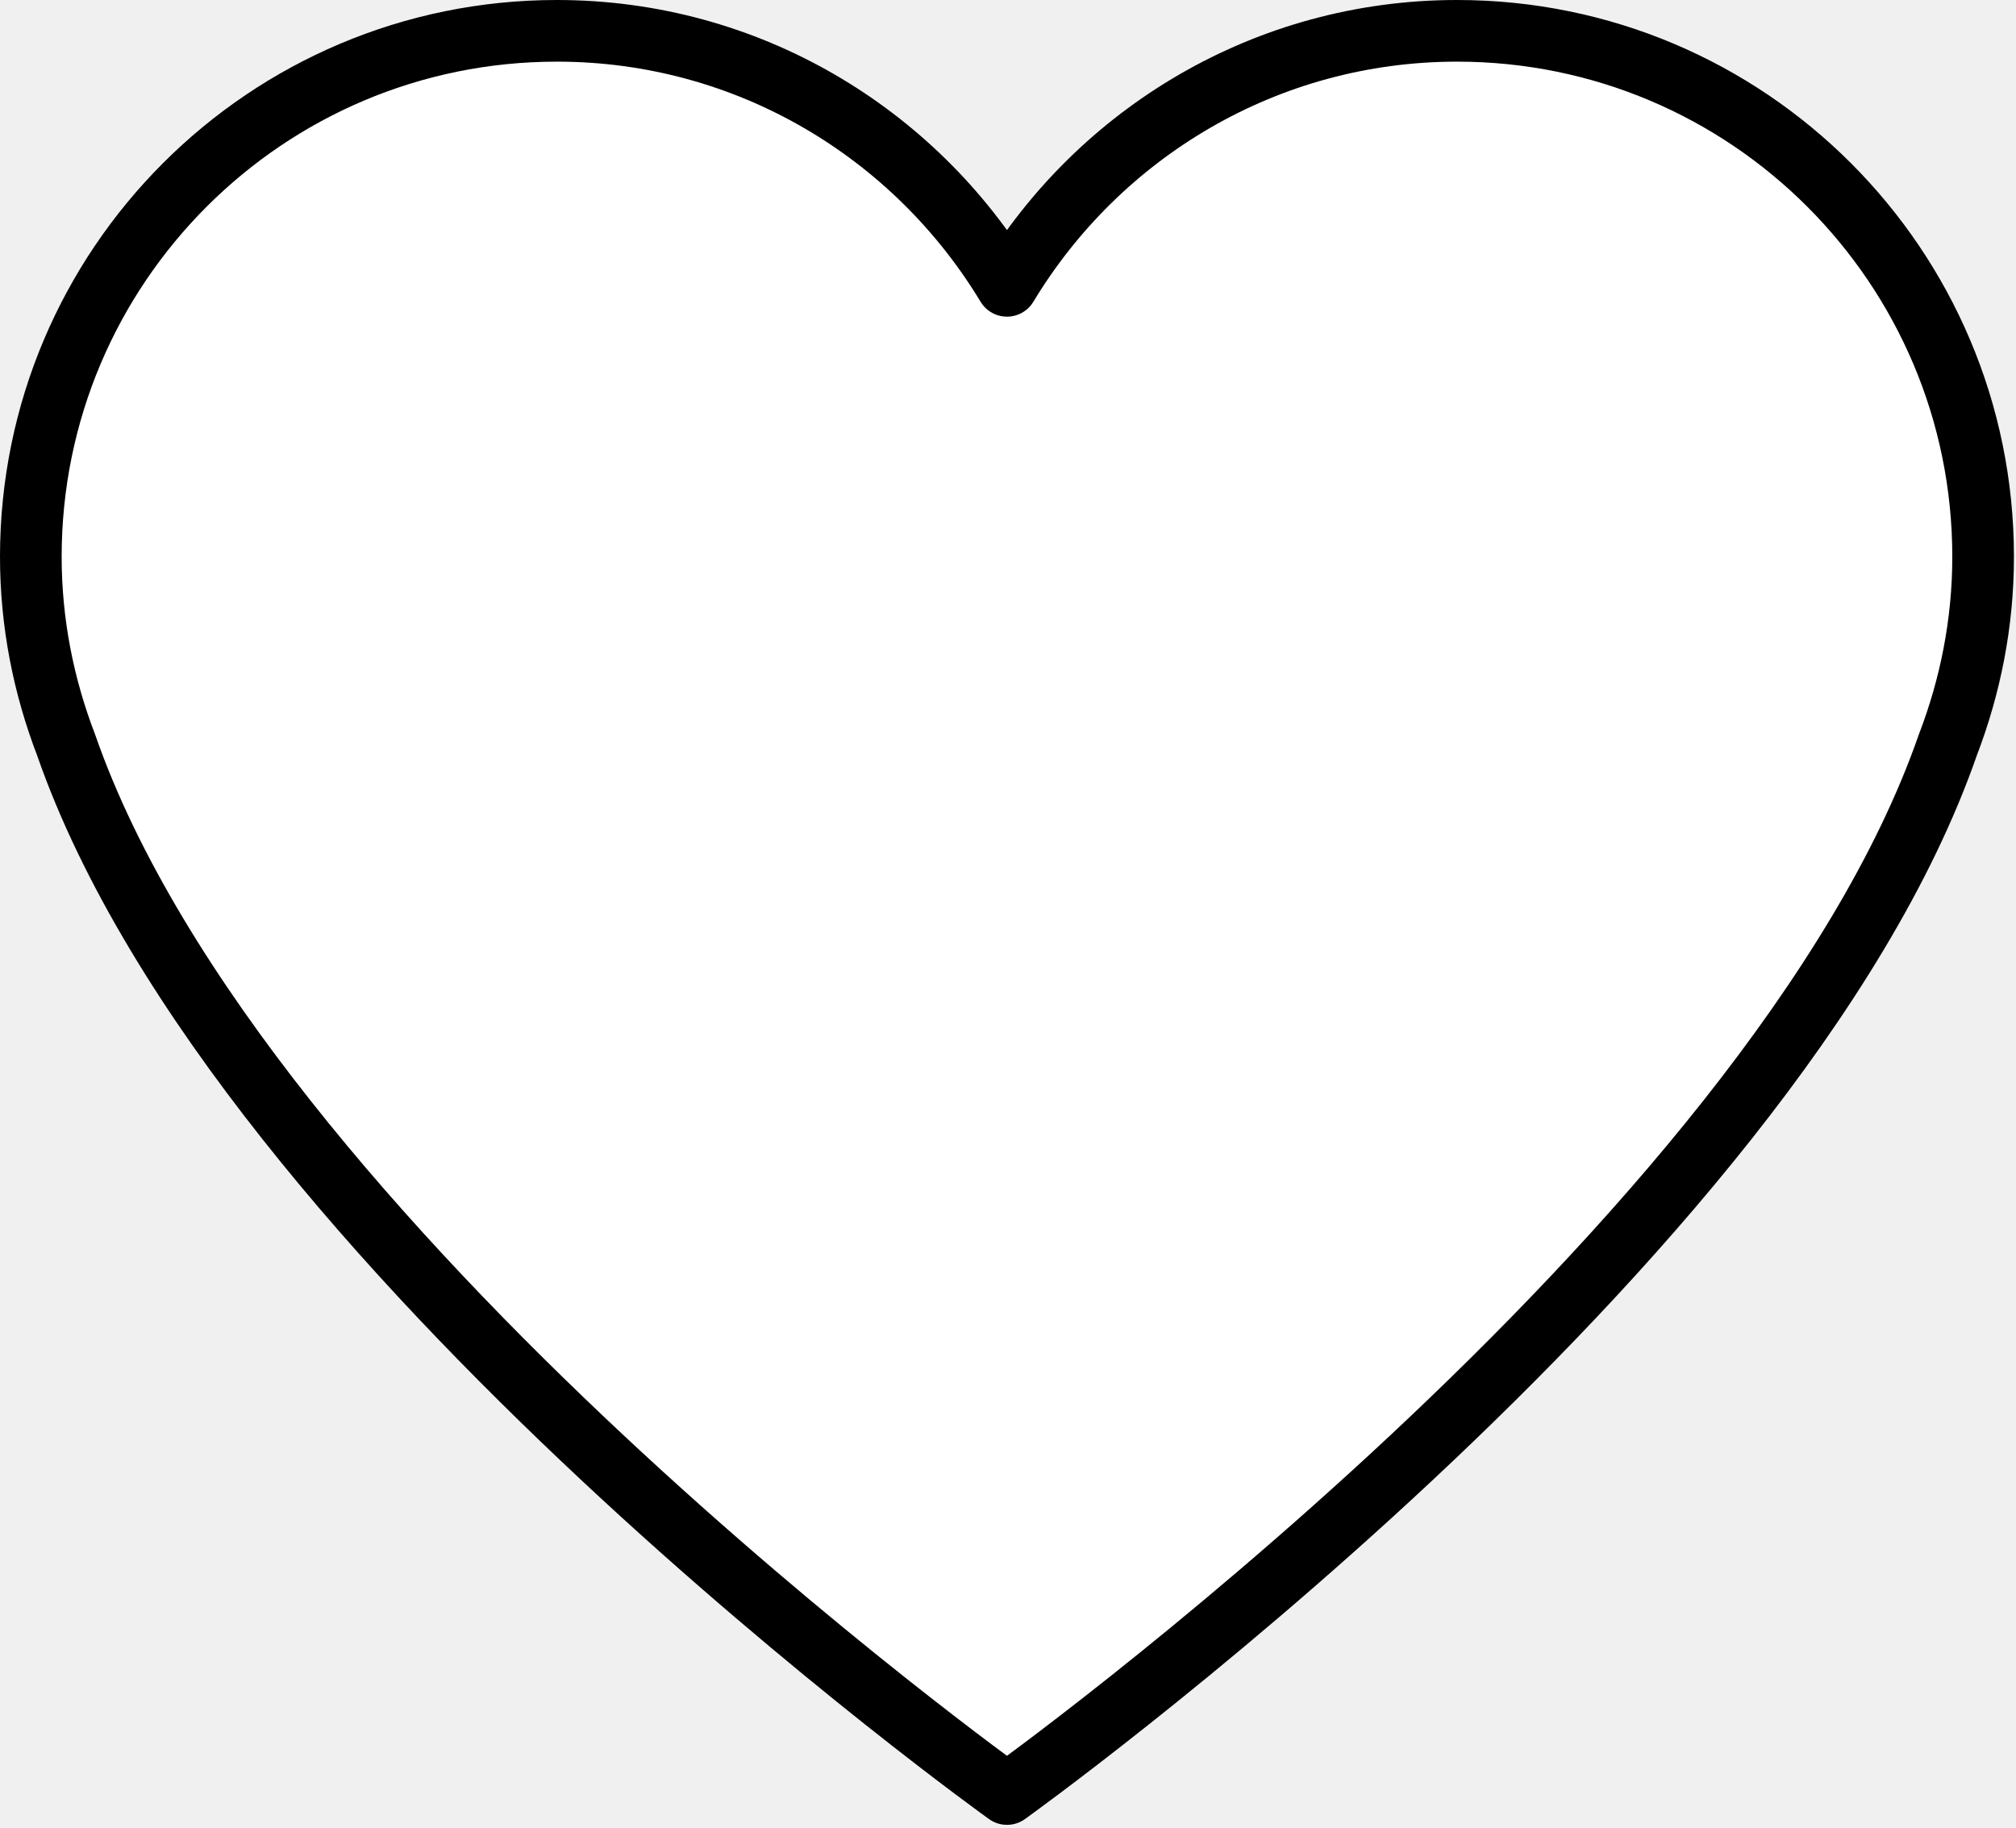
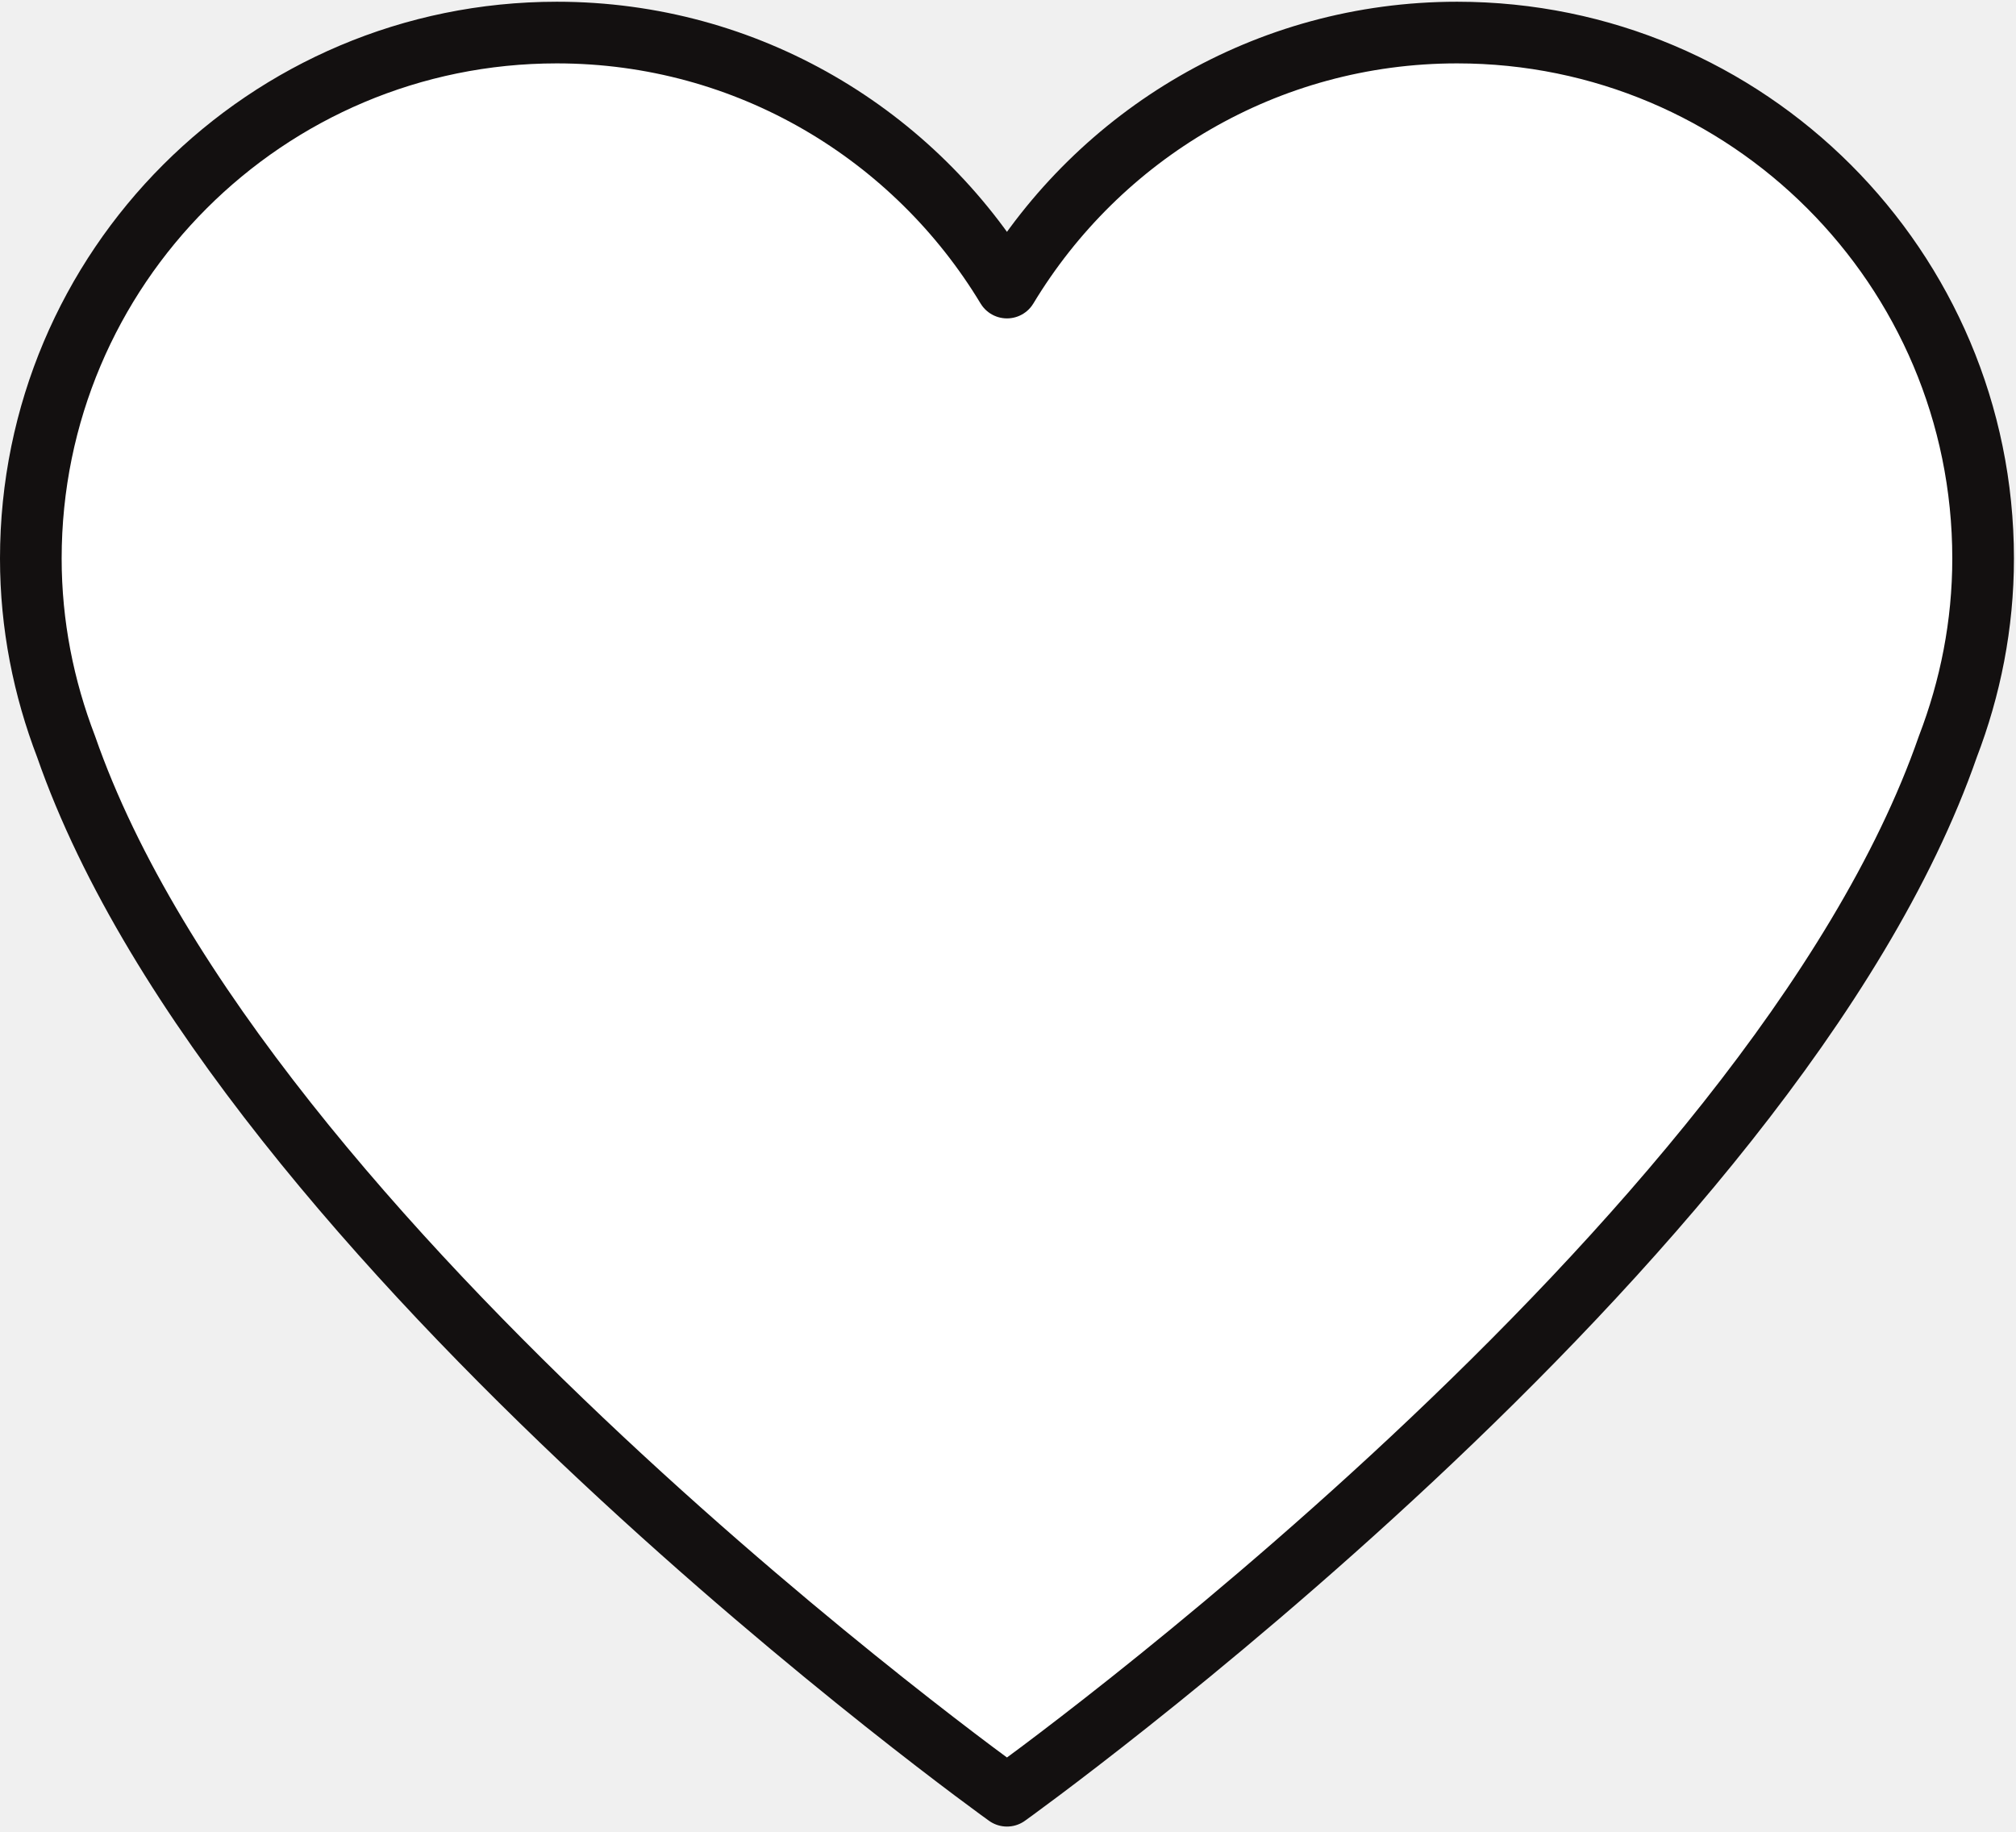
- <svg xmlns="http://www.w3.org/2000/svg" width="654" height="593" viewBox="0 0 654 593" fill="none">
-   <path d="M643.332 180.622C643.332 86.39 566.94 10 472.708 10C410.67 10 356.528 43.22 326.665 92.733C296.8 43.22 242.66 10 180.622 10C86.39 10 10 86.39 10 180.622C10 202.163 14.16 222.688 21.443 241.667C77.862 403.947 326.667 582.025 326.667 582.025C326.667 582.025 575.47 403.947 631.89 241.667C639.173 222.69 643.332 202.163 643.332 180.622Z" fill="white" stroke="currentColor" stroke-width="20" stroke-linecap="round" stroke-linejoin="round" />
+ <svg xmlns="http://www.w3.org/2000/svg" width="710" height="645" viewBox="0 0 654 593" fill="none">
+   <path d="M643.332 180.622C643.332 86.39 566.94 10 472.708 10C410.67 10 356.528 43.22 326.665 92.733C296.8 43.22 242.66 10 180.622 10C86.39 10 10 86.39 10 180.622C10 202.163 14.16 222.688 21.443 241.667C77.862 403.947 326.667 582.025 326.667 582.025C326.667 582.025 575.47 403.947 631.89 241.667C639.173 222.69 643.332 202.163 643.332 180.622Z" fill="white" stroke="#131010" stroke-width="20" stroke-linecap="round" stroke-linejoin="round" />
</svg>
